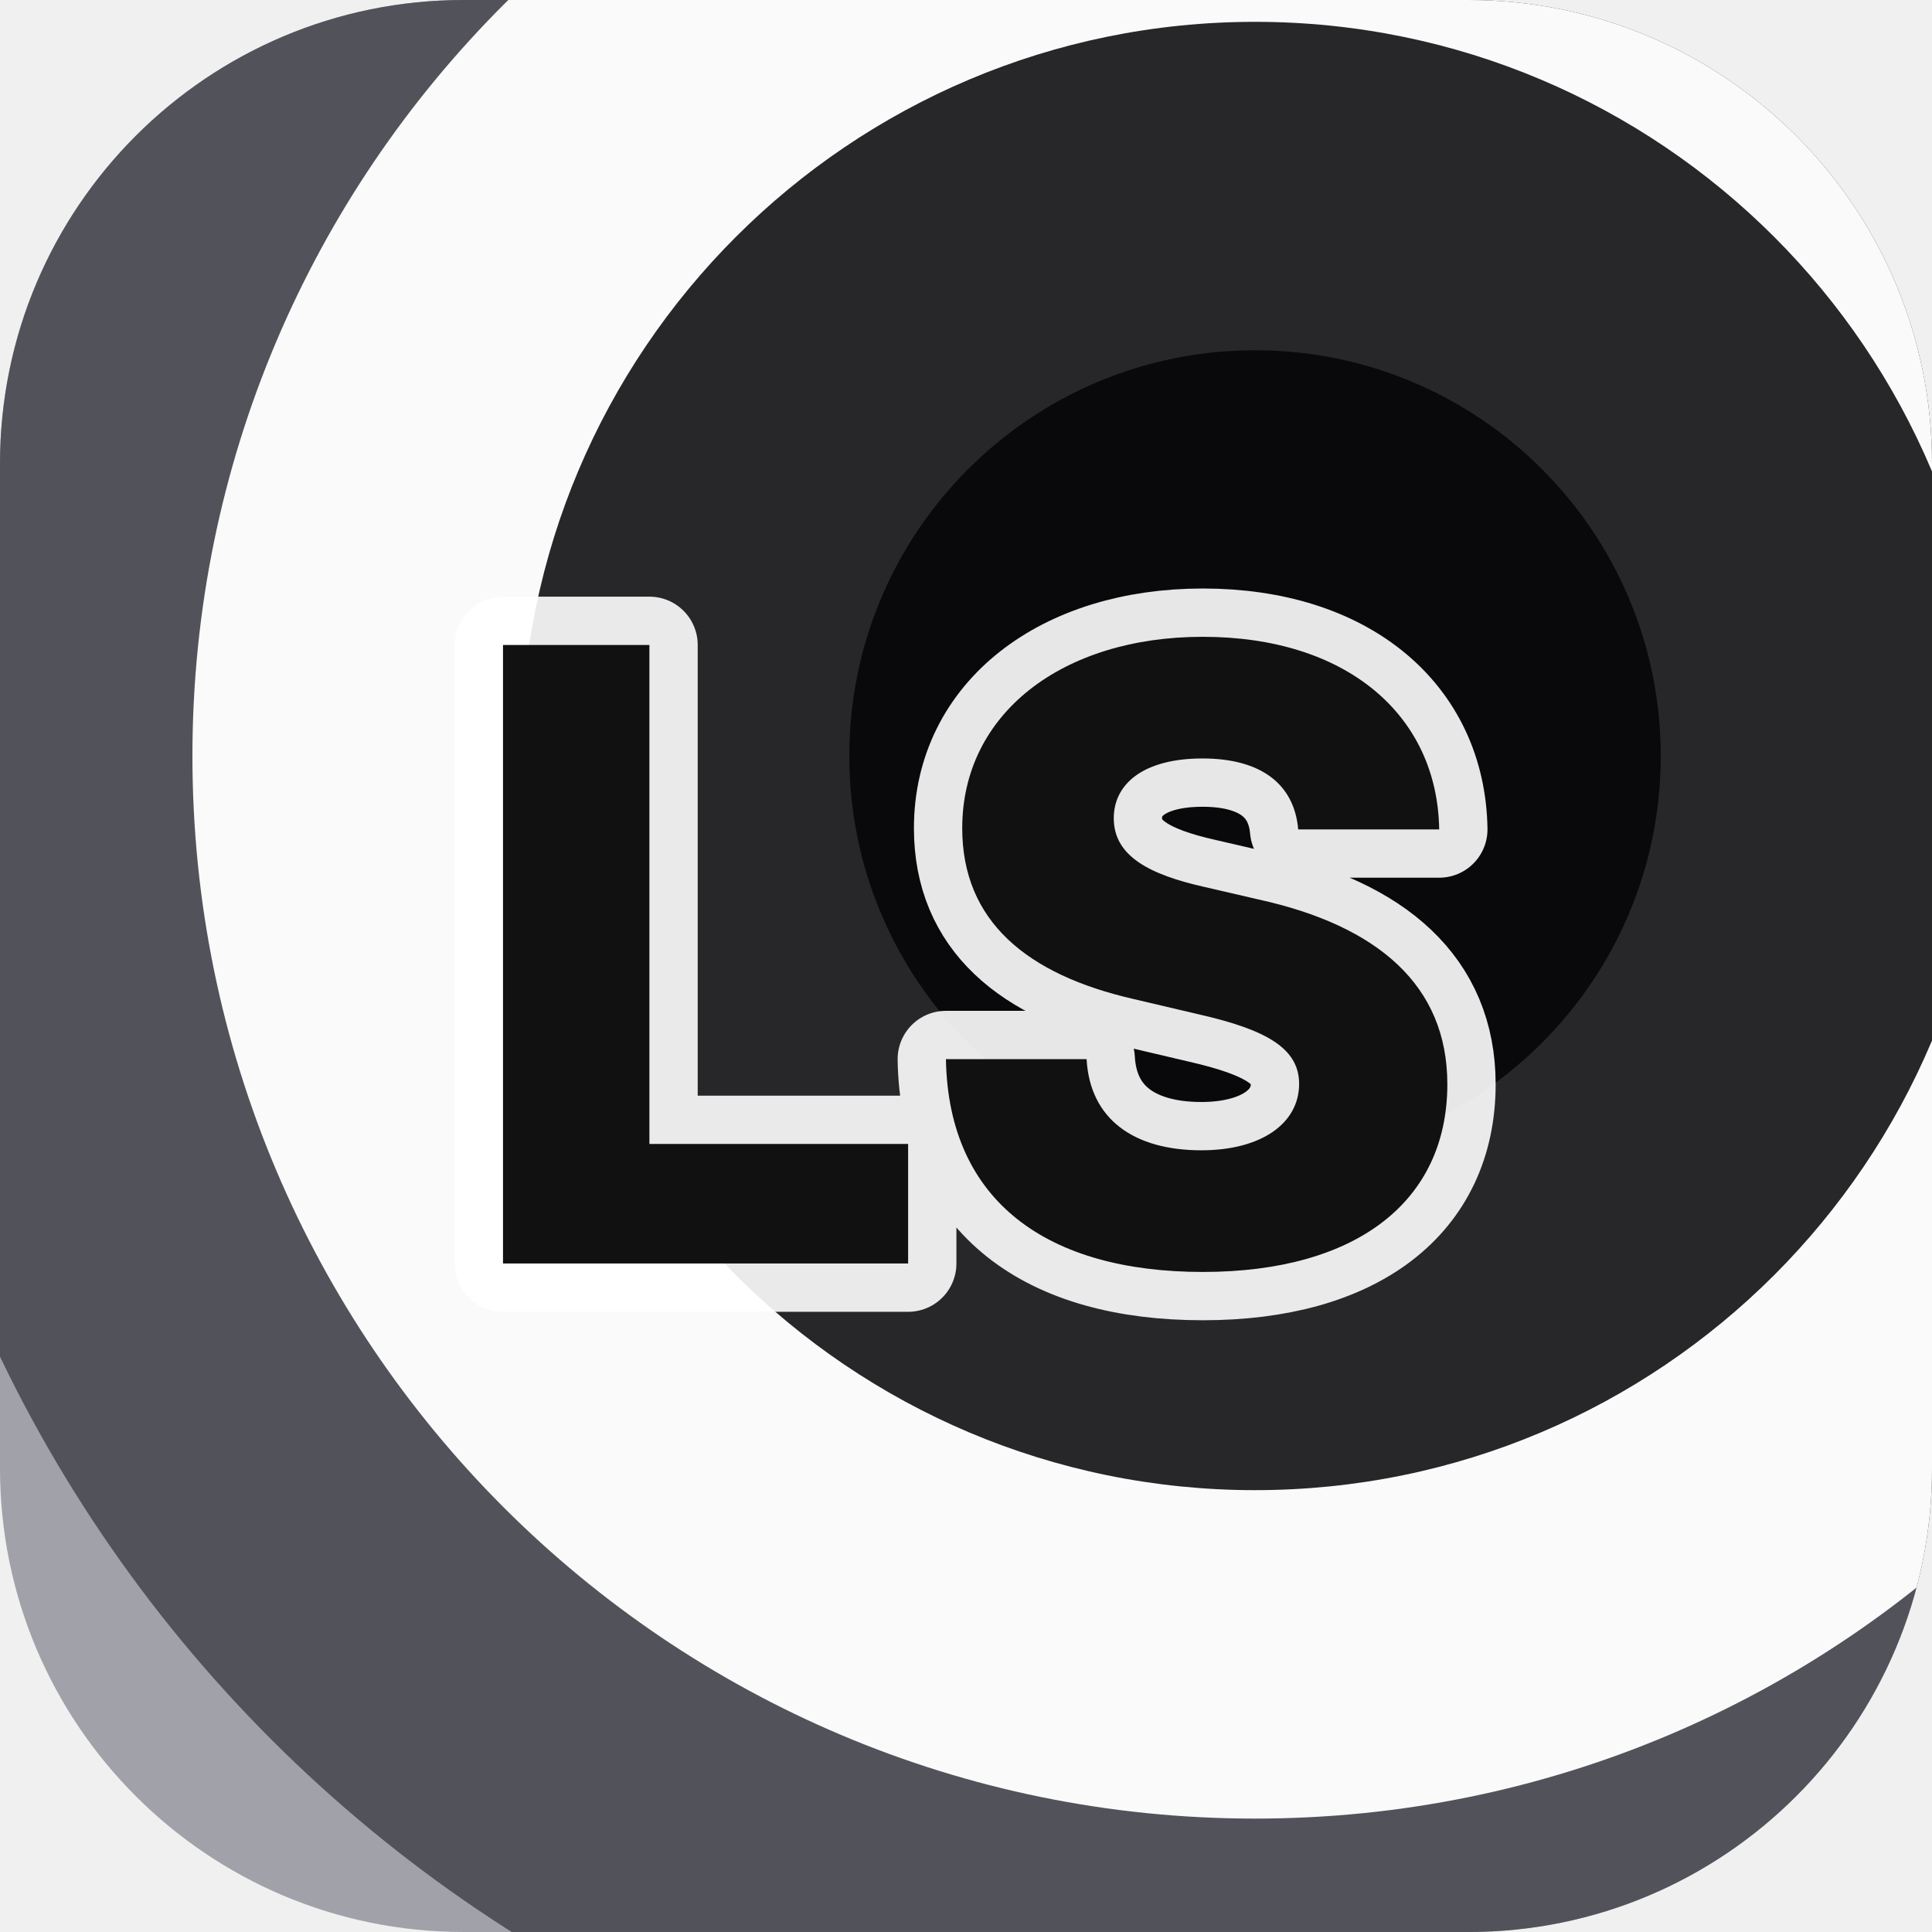
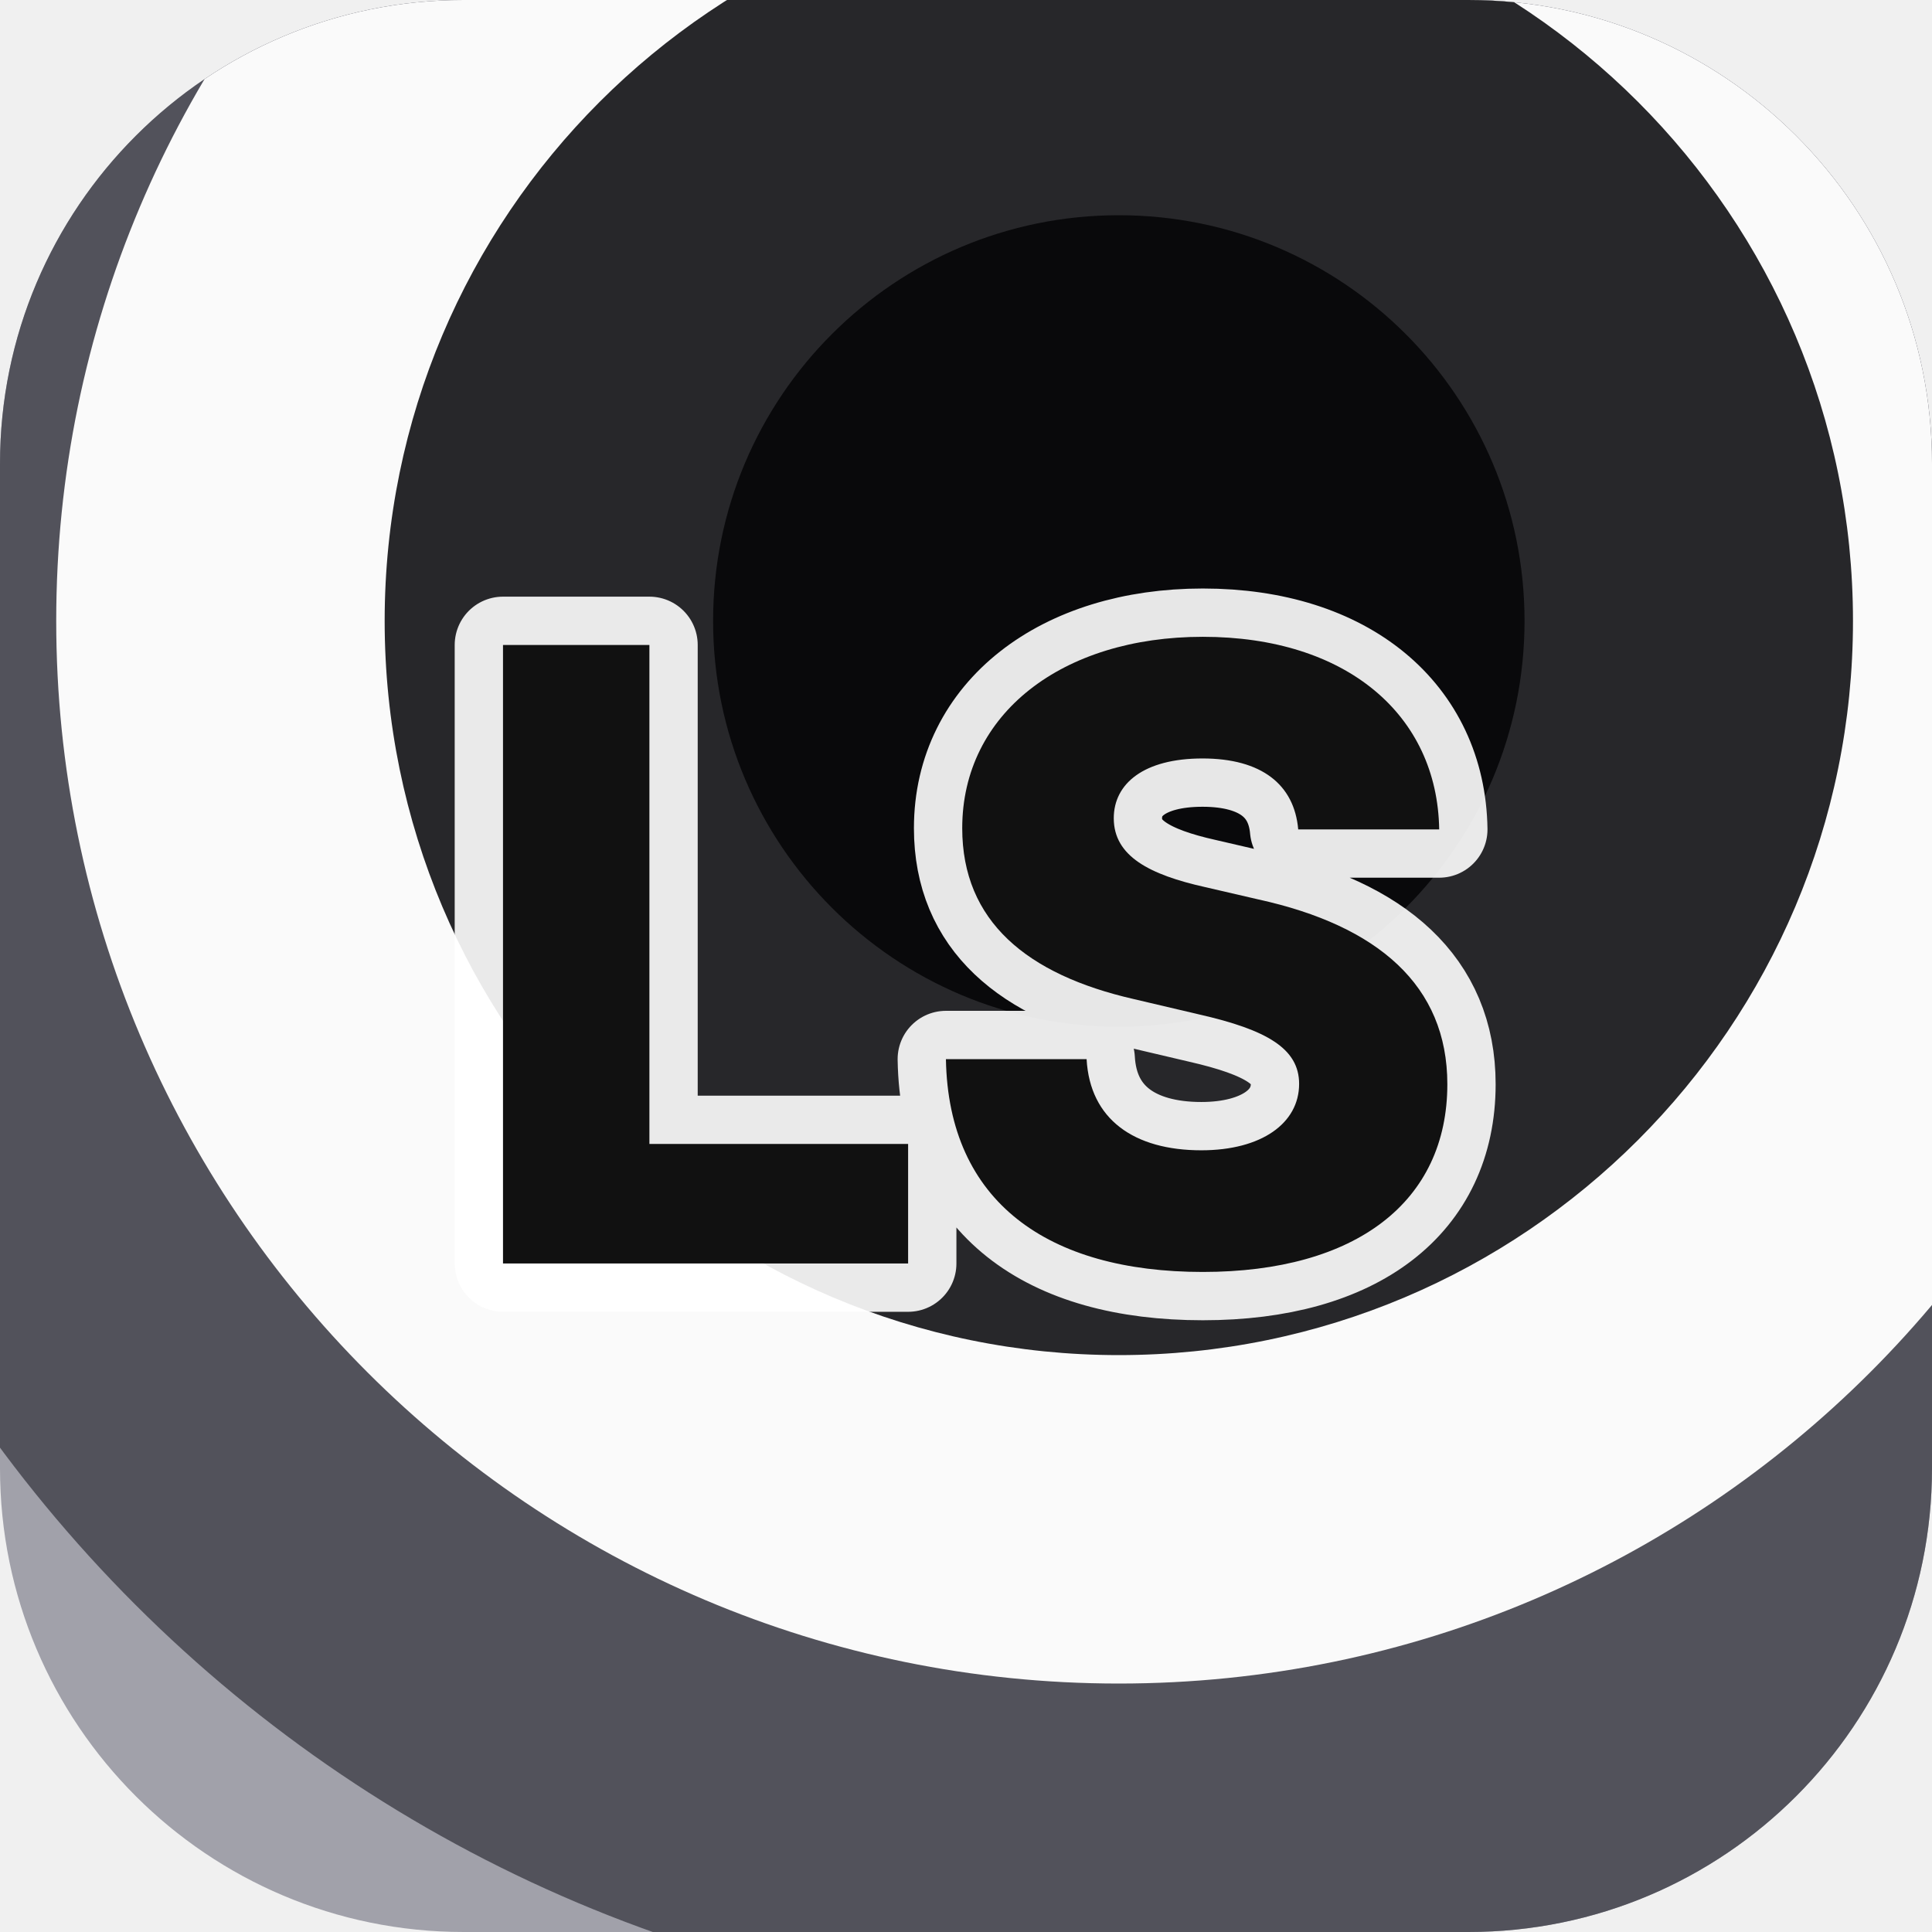
- <svg xmlns="http://www.w3.org/2000/svg" viewBox="0 0 100 100" width="256" height="256" role="img" aria-label="LID-sim 1.0.1">
+ <svg xmlns="http://www.w3.org/2000/svg" viewBox="0 0 100 100" width="256" height="256" role="img" aria-label="LID-sim 1.0.2">
  <defs>
-     <clipPath id="claiuoa">
+     <clipPath id="c1xryyjo">
      <rect width="100" height="100" rx="24" />
    </clipPath>
  </defs>
-   <g clip-path="url(#claiuoa)">
+   <g clip-path="url(#c1xryyjo)">
    <rect width="100" height="100" fill="#a1a1aa" />
-     <circle cx="64.96" cy="39.13" r="72" fill="#52525b" />
-     <circle cx="64.96" cy="39.13" r="55" fill="#fafafa" />
-     <circle cx="64.96" cy="39.13" r="38" fill="#27272a" />
-     <circle cx="64.96" cy="39.13" r="21" fill="#09090b" />
+     <circle cx="57.91" cy="32.14" r="72" fill="#52525b" />
+     <circle cx="57.91" cy="32.14" r="55" fill="#fafafa" />
+     <circle cx="57.91" cy="32.14" r="38" fill="#27272a" />
+     <circle cx="57.91" cy="32.14" r="21" fill="#09090b" />
  </g>
  <g font-family="Inter, 'Helvetica Neue', Arial, sans-serif" font-weight="800" font-size="44" letter-spacing="-1" fill="#111111" stroke="#ffffff" stroke-opacity="0.9" stroke-width="5" paint-order="stroke" stroke-linejoin="round" text-anchor="middle">
    <text x="50" y="50" dy="0.35em" text-anchor="middle">LS</text>
  </g>
</svg>
